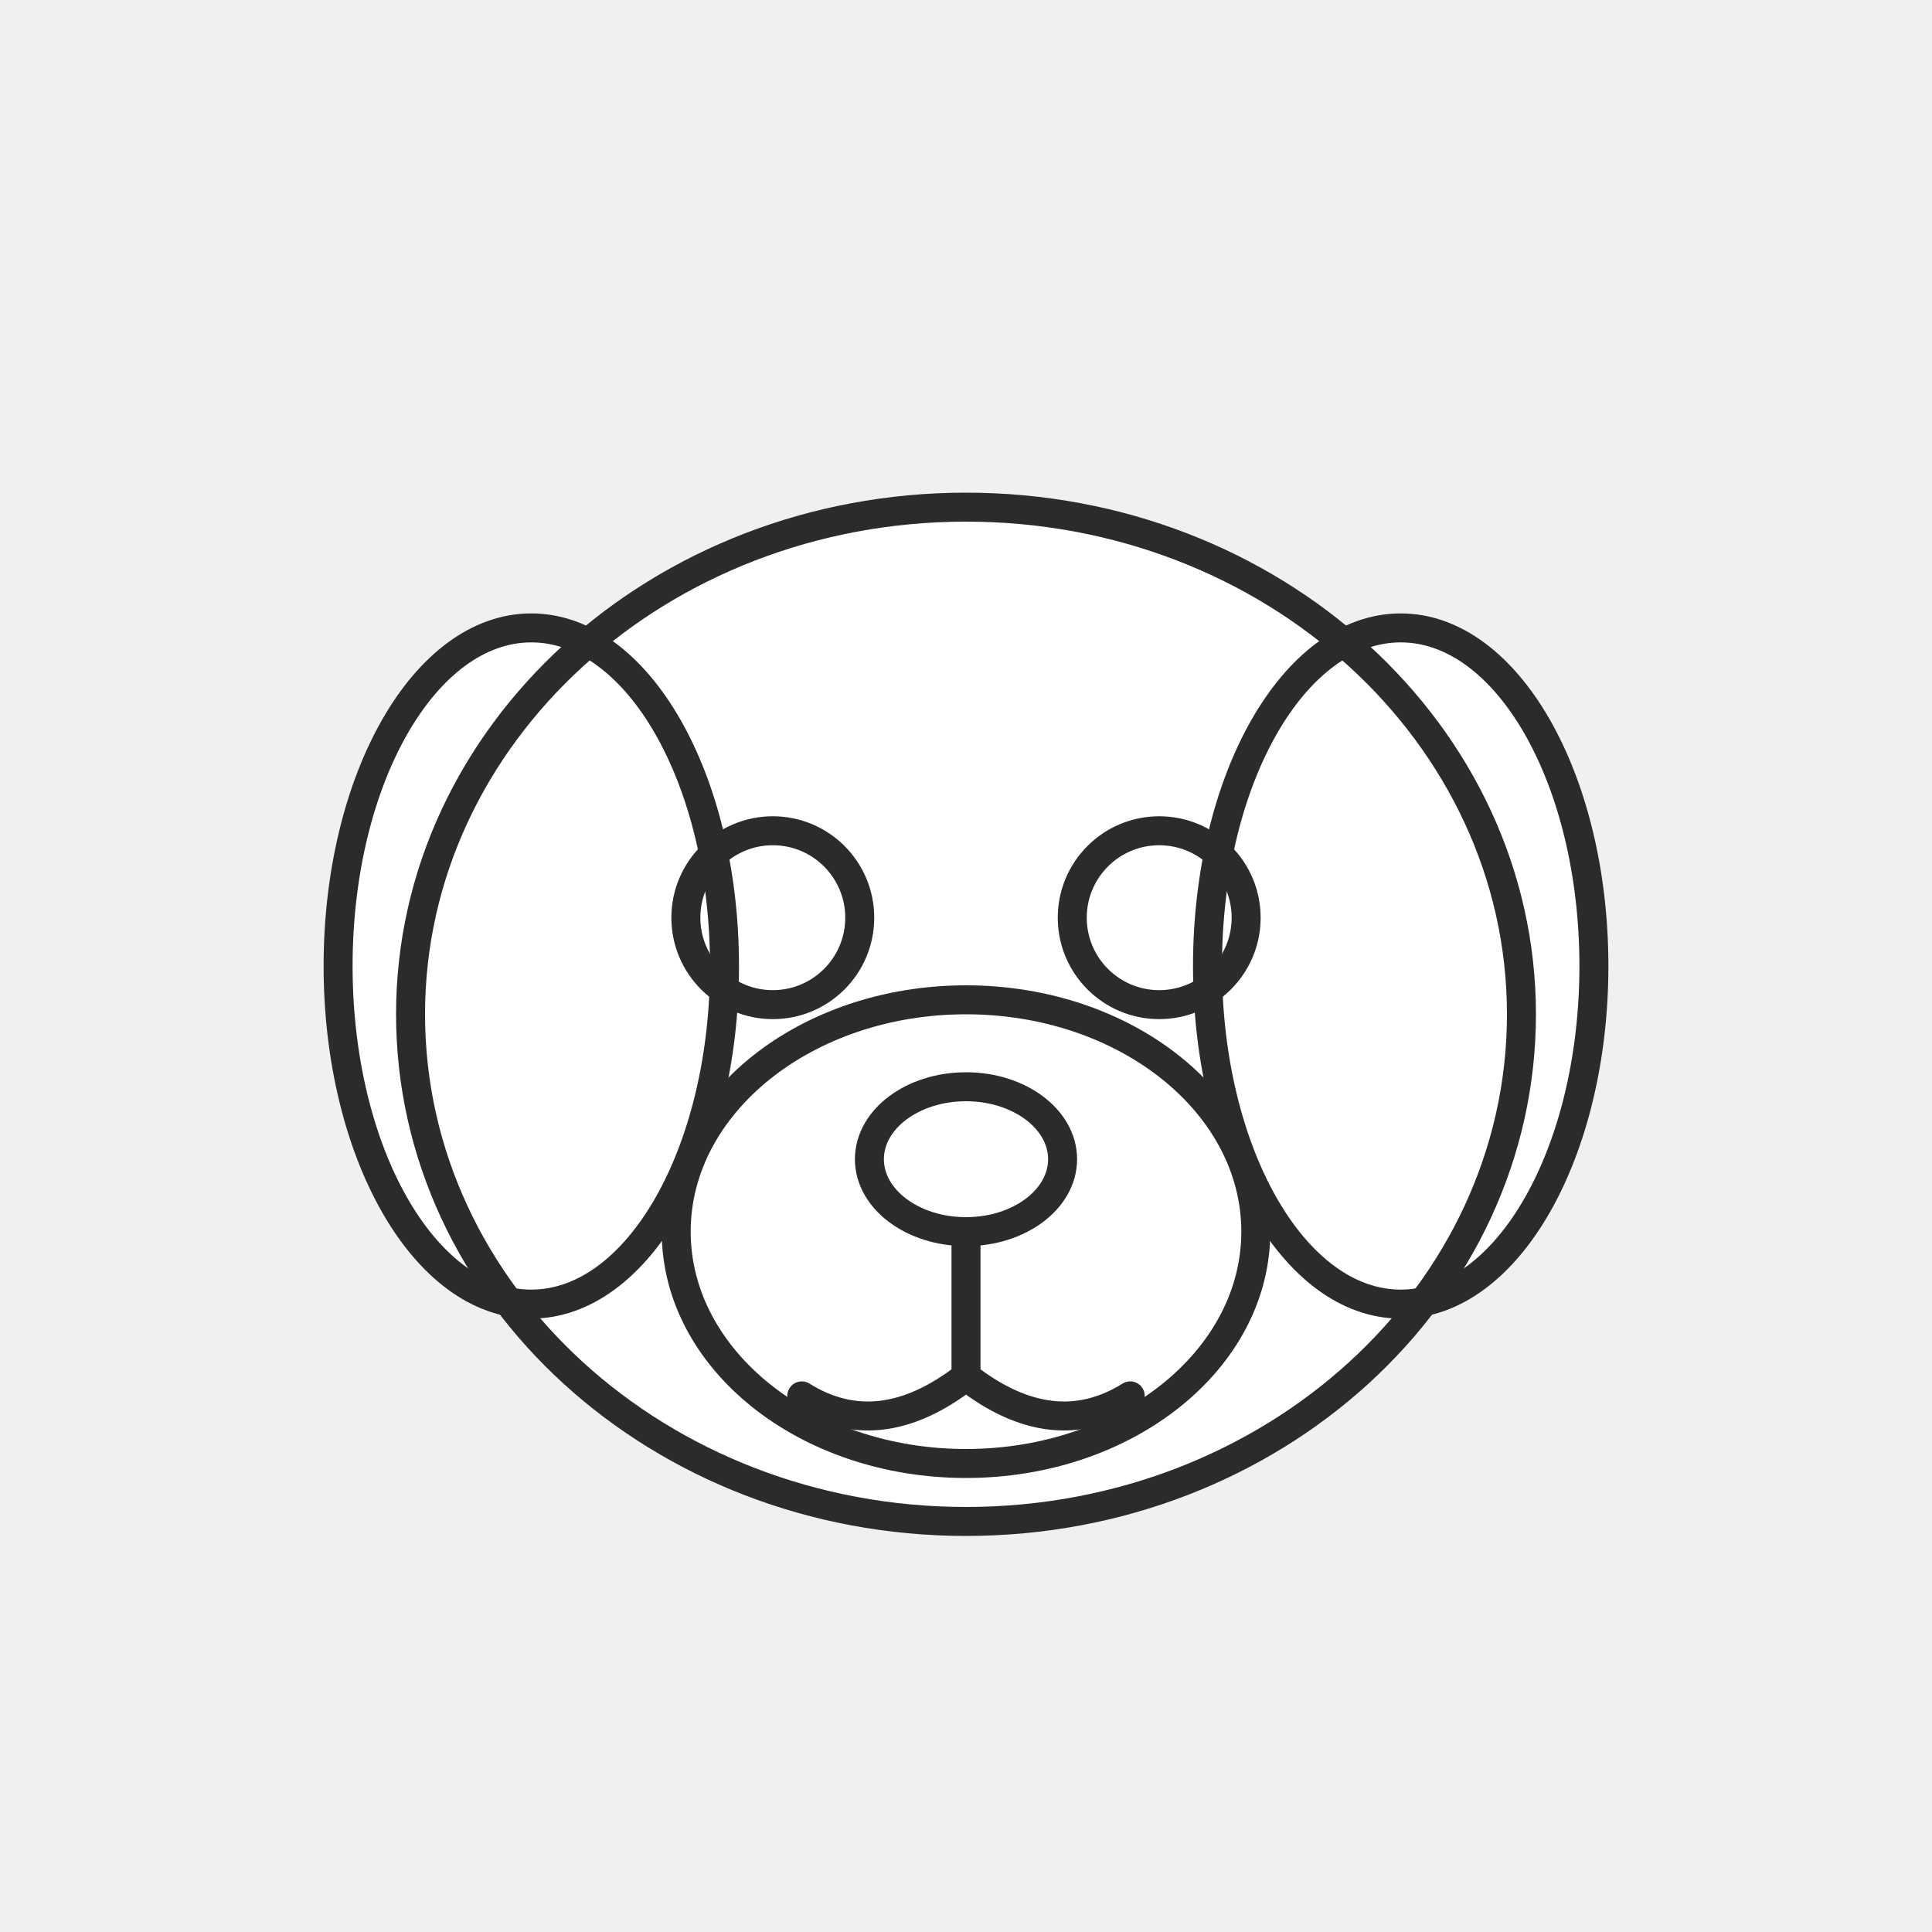
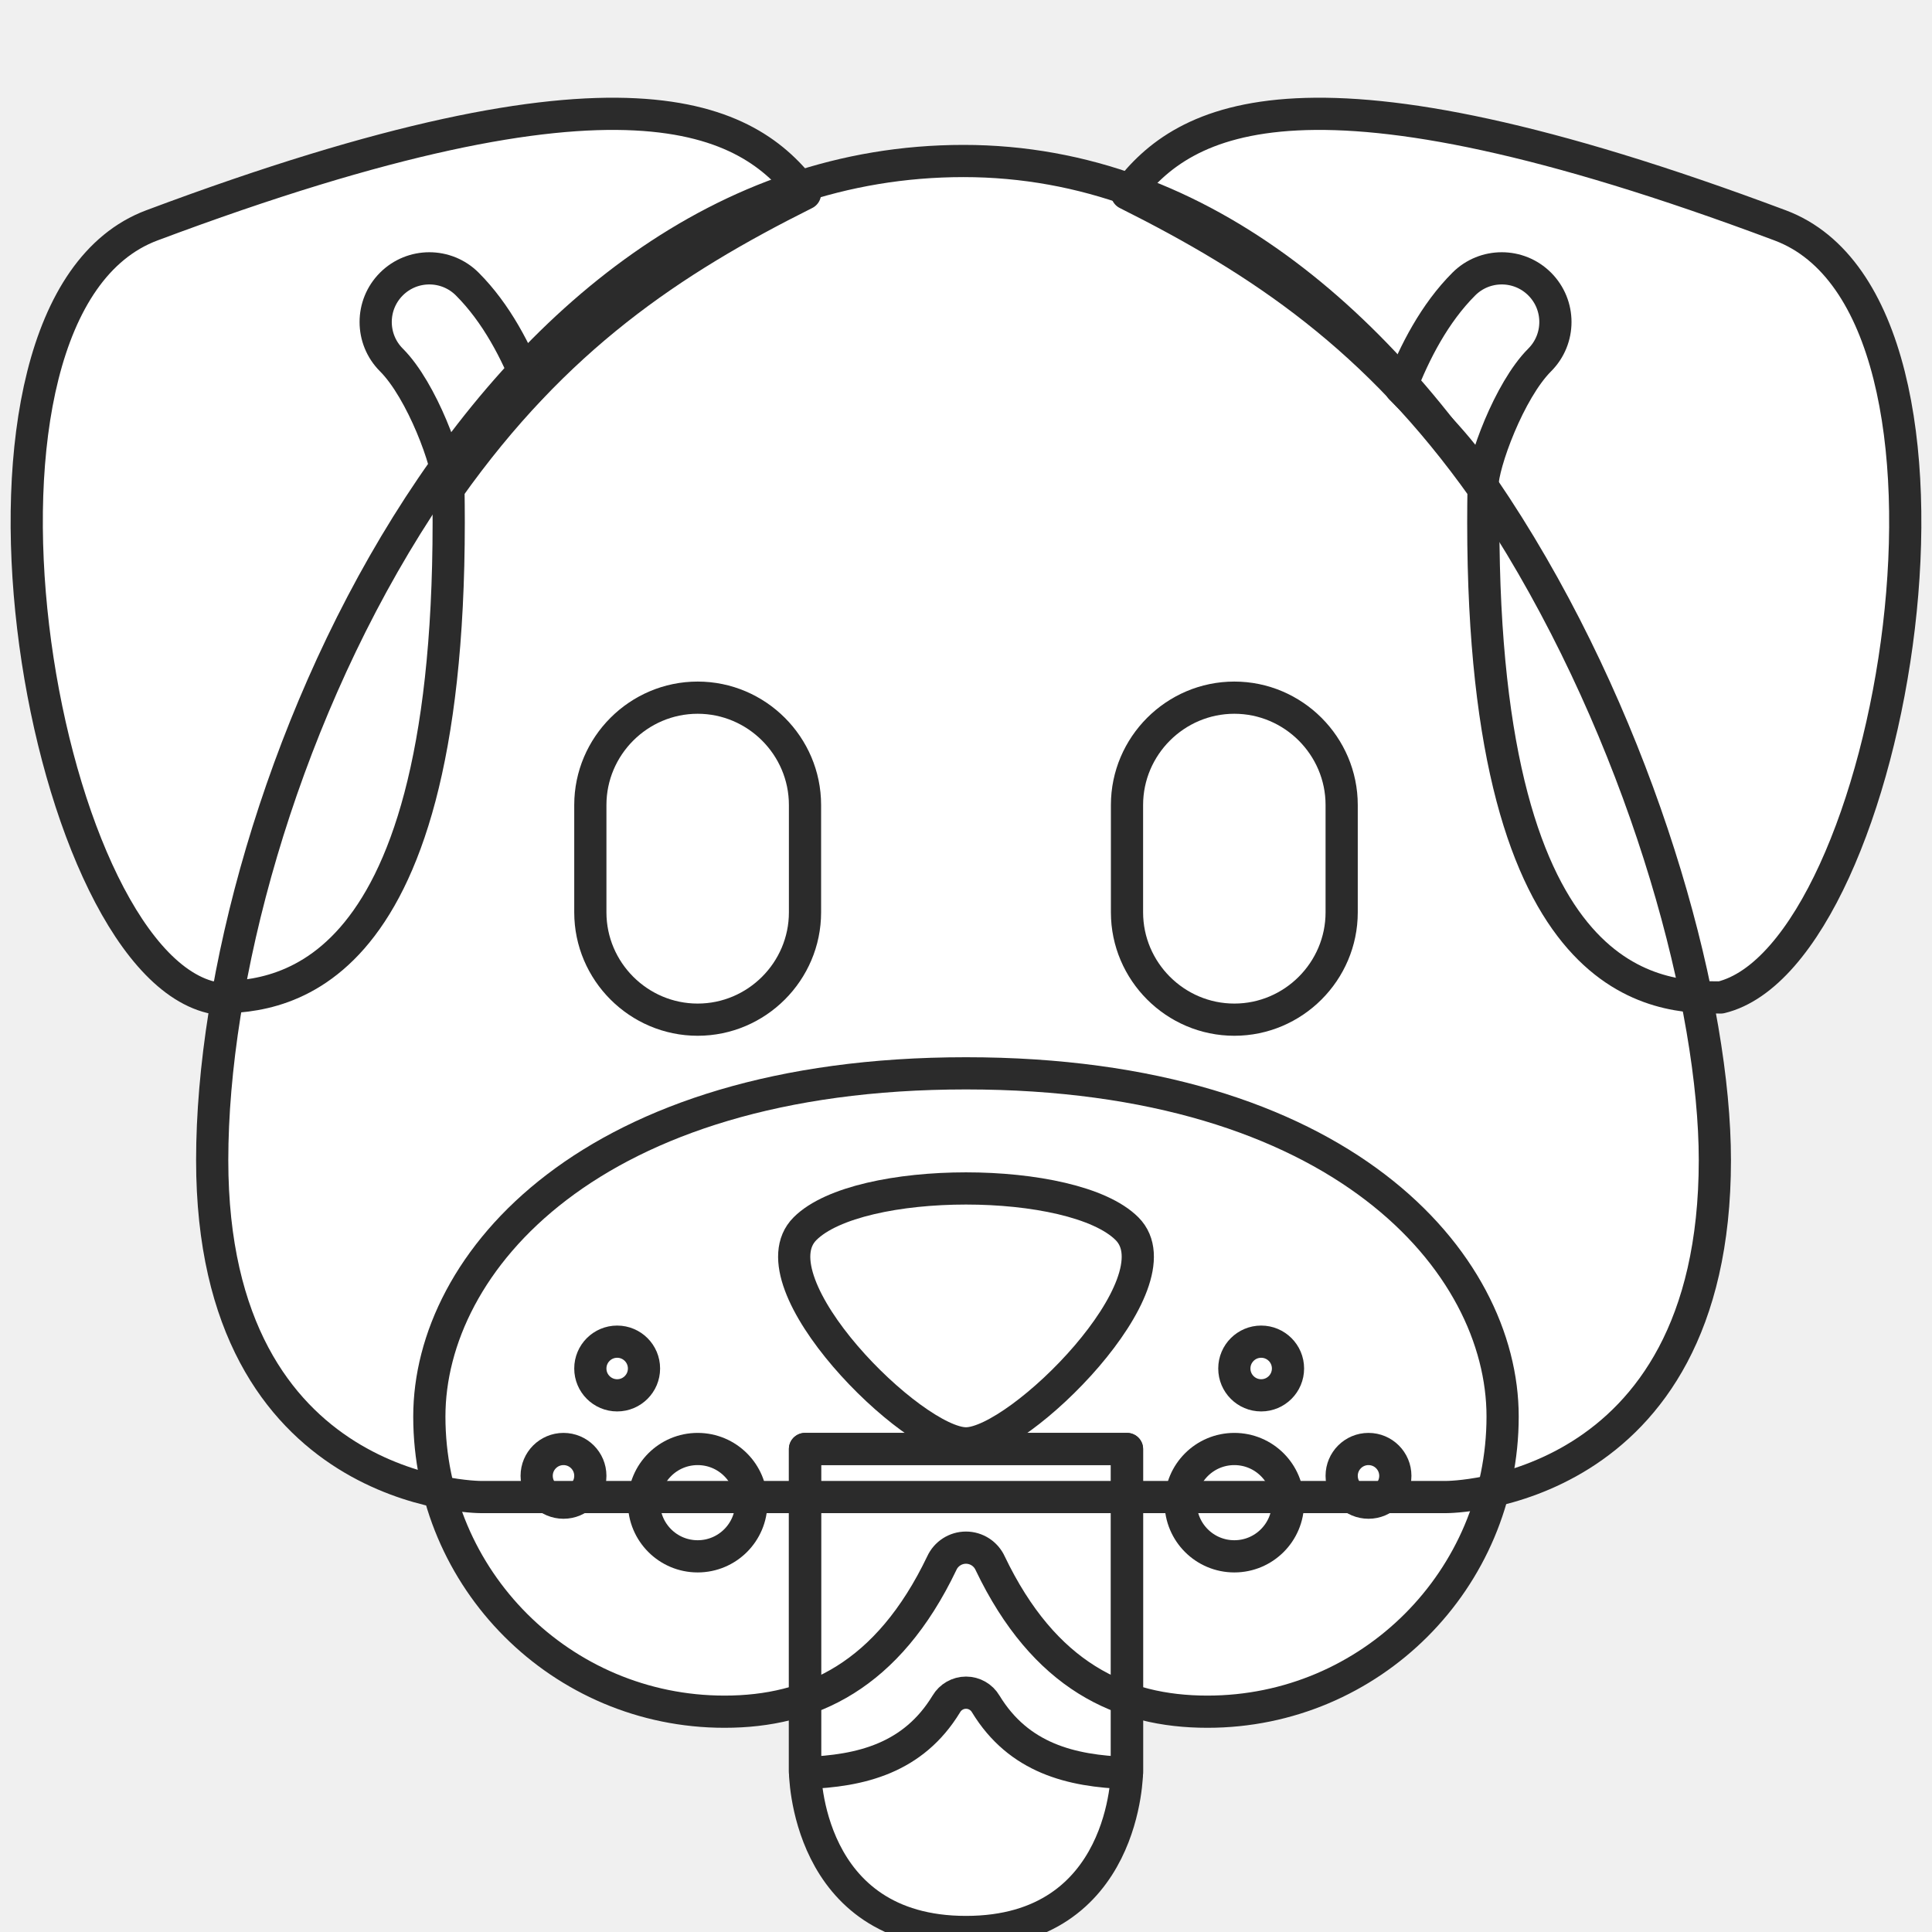
- <svg xmlns="http://www.w3.org/2000/svg" viewBox="0 0 400 400">
+ <svg xmlns="http://www.w3.org/2000/svg" viewBox="0 0 36 36">
  <g class="regions">
-     <ellipse class="region" fill="#ffffff" cx="110" cy="200" rx="40" ry="70" />
-     <ellipse class="region" fill="#ffffff" cx="290" cy="200" rx="40" ry="70" />
-     <ellipse class="region" fill="#ffffff" cx="200" cy="210" rx="115" ry="105" />
-     <ellipse class="region" fill="#ffffff" cx="200" cy="255" rx="60" ry="48" />
-     <circle class="region" fill="#ffffff" cx="160" cy="190" r="18" />
-     <circle class="region" fill="#ffffff" cx="240" cy="190" r="18" />
-     <ellipse class="region" fill="#ffffff" cx="200" cy="240" rx="20" ry="15" />
+     <path class="region" fill="#ffffff" d="M15 27v6s0 3 3 3 3-3 3-3v-6h-6z" />
+     <path class="region" fill="#ffffff" d="m15 33 .001.037c1.041-.035 2.016-.274 2.632-1.286a.426.426 0 0 1 .735 0c.616 1.011 1.591 1.251 2.632 1.286V27h-6v6z" />
+     <path class="region" fill="#ffffff" d="M31.954 21.619c0 6.276-5 6.276-5 6.276h-18s-5 0-5-6.276c0-6.724 5-18.619 14-18.619s14 12.895 14 18.619z" />
+     <path class="region" fill="#ffffff" d="M18 20c-7 0-10 3.527-10 6.395a5.5 5.5 0 0 0 5.5 5.5c1.605 0 3.042-.664 4.049-2.767a.495.495 0 0 1 .901 0c1.007 2.103 2.445 2.767 4.049 2.767a5.5 5.5 0 0 0 5.5-5.5C28 23.527 25 20 18 20z" />
+     <path class="region" fill="#ffffff" d="M15 22.895c-1 1 2 4 3 4s4-3 3-4-5-1-6 0zM13 19c-1.1 0-2-.9-2-2v-2c0-1.1.9-2 2-2s2 .9 2 2v2c0 1.1-.9 2-2 2zm10 0c-1.1 0-2-.9-2-2v-2c0-1.1.9-2 2-2s2 .9 2 2v2c0 1.1-.9 2-2 2z" />
+     <path class="region" fill="#ffffff" d="M15 3.608C13.941 2.199 11.681.881 2.828 4.2-1.316 5.754.708 17.804 3.935 18.585c1.106 0 4.426 0 4.426-8.852 0-.22-.002-.423-.005-.625C10.35 6.298 12.5 4.857 15 3.608zm18.172.592C24.319.881 22.059 2.199 21 3.608c2.5 1.25 4.65 2.691 6.644 5.501-.003.201-.005.404-.005.625 0 8.852 3.319 8.852 4.426 8.852 3.227-.782 5.251-12.832 1.107-14.386z" />
+     <circle class="region" cx="23.5" cy="25.5" r=".5" fill="#ffffff" />
+     <circle class="region" cx="11.5" cy="25.5" r=".5" fill="#ffffff" />
+     <circle class="region" cx="25.5" cy="27.5" r=".5" fill="#ffffff" />
+     <circle class="region" cx="10.5" cy="27.5" r=".5" fill="#ffffff" />
+     <circle class="region" cx="23" cy="28" r="1" fill="#ffffff" />
+     <circle class="region" cx="13" cy="28" r="1" fill="#ffffff" />
+     <path class="region" fill="#ffffff" d="M9.883 7.232c-.259-.673-.634-1.397-1.176-1.939a.999.999 0 1 0-1.414 1.414c.57.57 1.066 1.934 1.068 2.346.145-.404.839-1.15 1.522-1.821zm16.217 0c.259-.672.634-1.397 1.176-1.939a.999.999 0 1 1 1.414 1.414c-.57.57-1.066 1.934-1.068 2.346-.145-.404-.839-1.15-1.522-1.821z" />
  </g>
-   <g class="outlines" fill="none" stroke="#2b2b2b" stroke-width="6" stroke-linecap="round" stroke-linejoin="round">
-     <ellipse cx="110" cy="200" rx="40" ry="70" />
-     <ellipse cx="290" cy="200" rx="40" ry="70" />
-     <ellipse cx="200" cy="210" rx="115" ry="105" />
-     <ellipse cx="200" cy="255" rx="60" ry="48" />
-     <circle cx="160" cy="190" r="18" />
-     <circle cx="240" cy="190" r="18" />
-     <ellipse cx="200" cy="240" rx="20" ry="15" />
-     <path d="M200 255 V285" />
-     <path d="M200 285 q-18 14 -34 4" />
-     <path d="M200 285 q18 14 34 4" />
+   <g class="outlines" fill="none" stroke="#2b2b2b" stroke-width="0.6" stroke-linejoin="round" stroke-linecap="round">
+     <path fill="none" d="M15 27v6s0 3 3 3 3-3 3-3v-6h-6z" />
+     <path fill="none" d="m15 33 .001.037c1.041-.035 2.016-.274 2.632-1.286a.426.426 0 0 1 .735 0c.616 1.011 1.591 1.251 2.632 1.286V27h-6v6z" />
+     <path fill="none" d="M31.954 21.619c0 6.276-5 6.276-5 6.276h-18s-5 0-5-6.276c0-6.724 5-18.619 14-18.619s14 12.895 14 18.619z" />
+     <path fill="none" d="M18 20c-7 0-10 3.527-10 6.395a5.5 5.5 0 0 0 5.5 5.5c1.605 0 3.042-.664 4.049-2.767a.495.495 0 0 1 .901 0c1.007 2.103 2.445 2.767 4.049 2.767a5.5 5.5 0 0 0 5.5-5.5C28 23.527 25 20 18 20z" />
+     <path fill="none" d="M15 22.895c-1 1 2 4 3 4s4-3 3-4-5-1-6 0zM13 19c-1.1 0-2-.9-2-2v-2c0-1.1.9-2 2-2s2 .9 2 2v2c0 1.1-.9 2-2 2zm10 0c-1.1 0-2-.9-2-2v-2c0-1.1.9-2 2-2s2 .9 2 2v2c0 1.1-.9 2-2 2z" />
+     <path fill="none" d="M15 3.608C13.941 2.199 11.681.881 2.828 4.2-1.316 5.754.708 17.804 3.935 18.585c1.106 0 4.426 0 4.426-8.852 0-.22-.002-.423-.005-.625C10.35 6.298 12.5 4.857 15 3.608zm18.172.592C24.319.881 22.059 2.199 21 3.608c2.5 1.25 4.65 2.691 6.644 5.501-.003.201-.005.404-.005.625 0 8.852 3.319 8.852 4.426 8.852 3.227-.782 5.251-12.832 1.107-14.386z" />
+     <circle cx="23.5" cy="25.5" r=".5" fill="none" />
+     <circle cx="11.5" cy="25.5" r=".5" fill="none" />
+     <circle cx="25.5" cy="27.5" r=".5" fill="none" />
+     <circle cx="10.5" cy="27.5" r=".5" fill="none" />
+     <circle cx="23" cy="28" r="1" fill="none" />
+     <circle cx="13" cy="28" r="1" fill="none" />
+     <path fill="none" d="M9.883 7.232c-.259-.673-.634-1.397-1.176-1.939a.999.999 0 1 0-1.414 1.414c.57.57 1.066 1.934 1.068 2.346.145-.404.839-1.15 1.522-1.821zm16.217 0c.259-.672.634-1.397 1.176-1.939a.999.999 0 1 1 1.414 1.414c-.57.57-1.066 1.934-1.068 2.346-.145-.404-.839-1.15-1.522-1.821z" />
  </g>
</svg>
